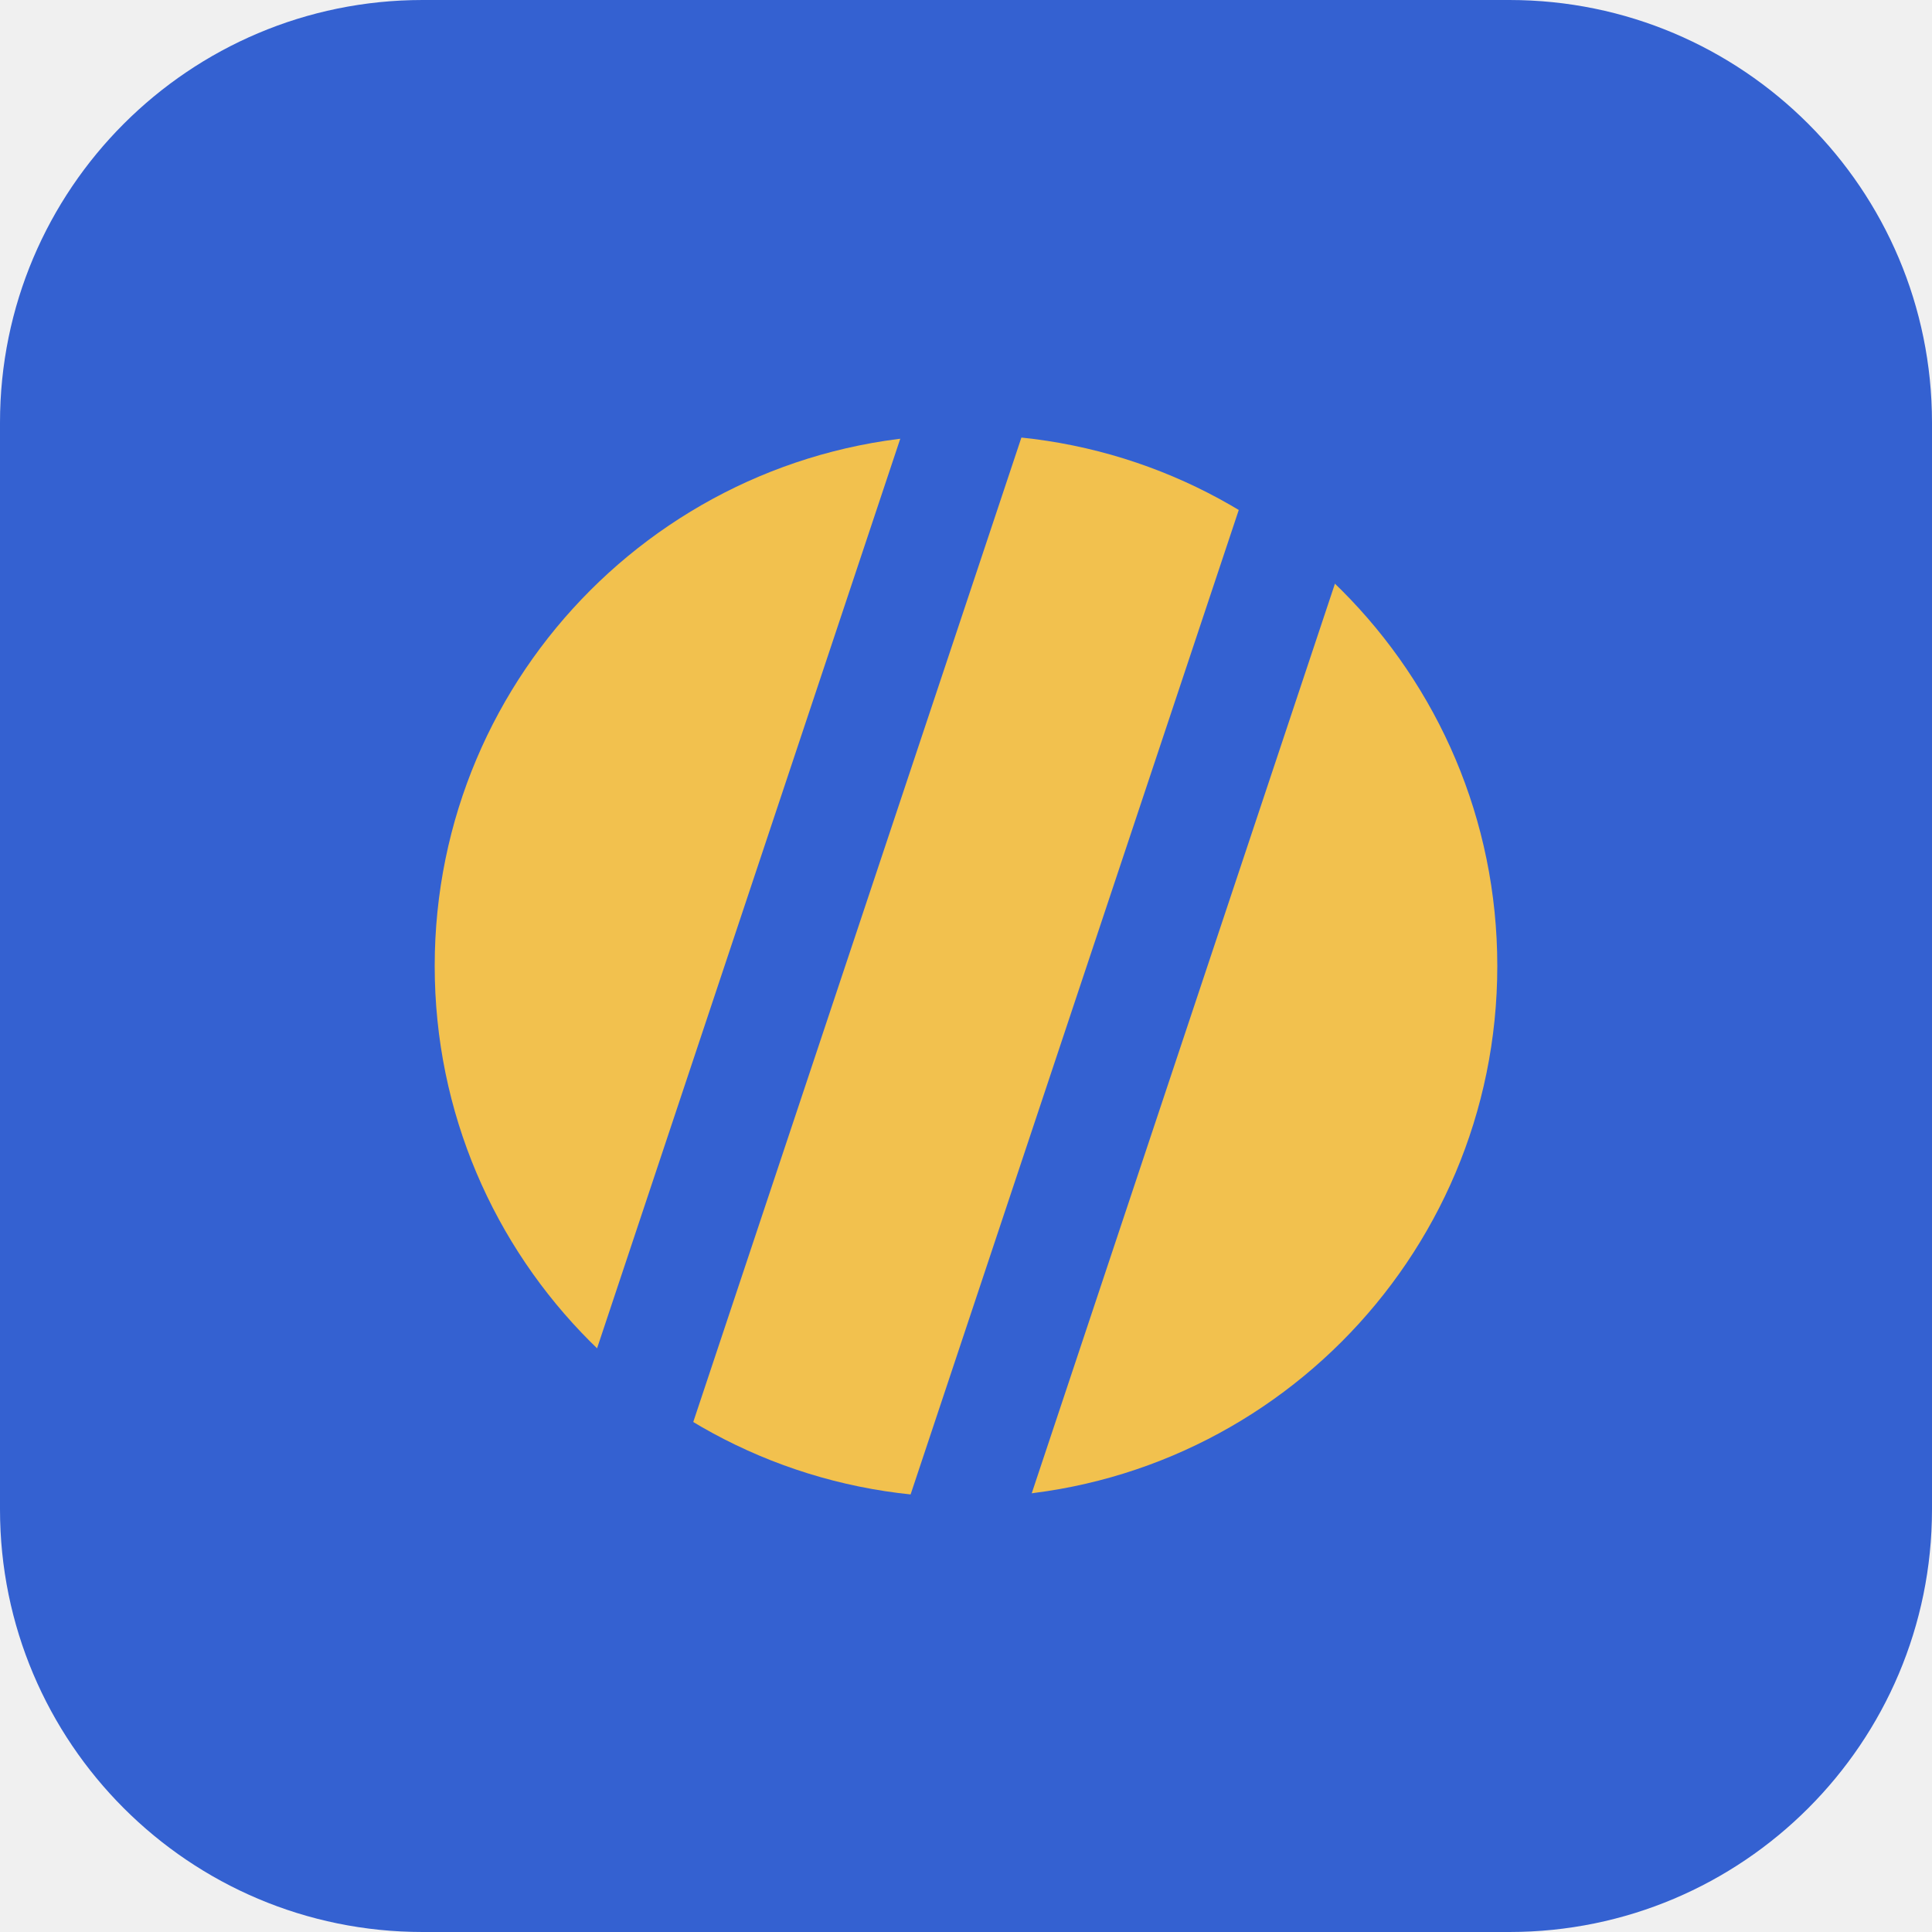
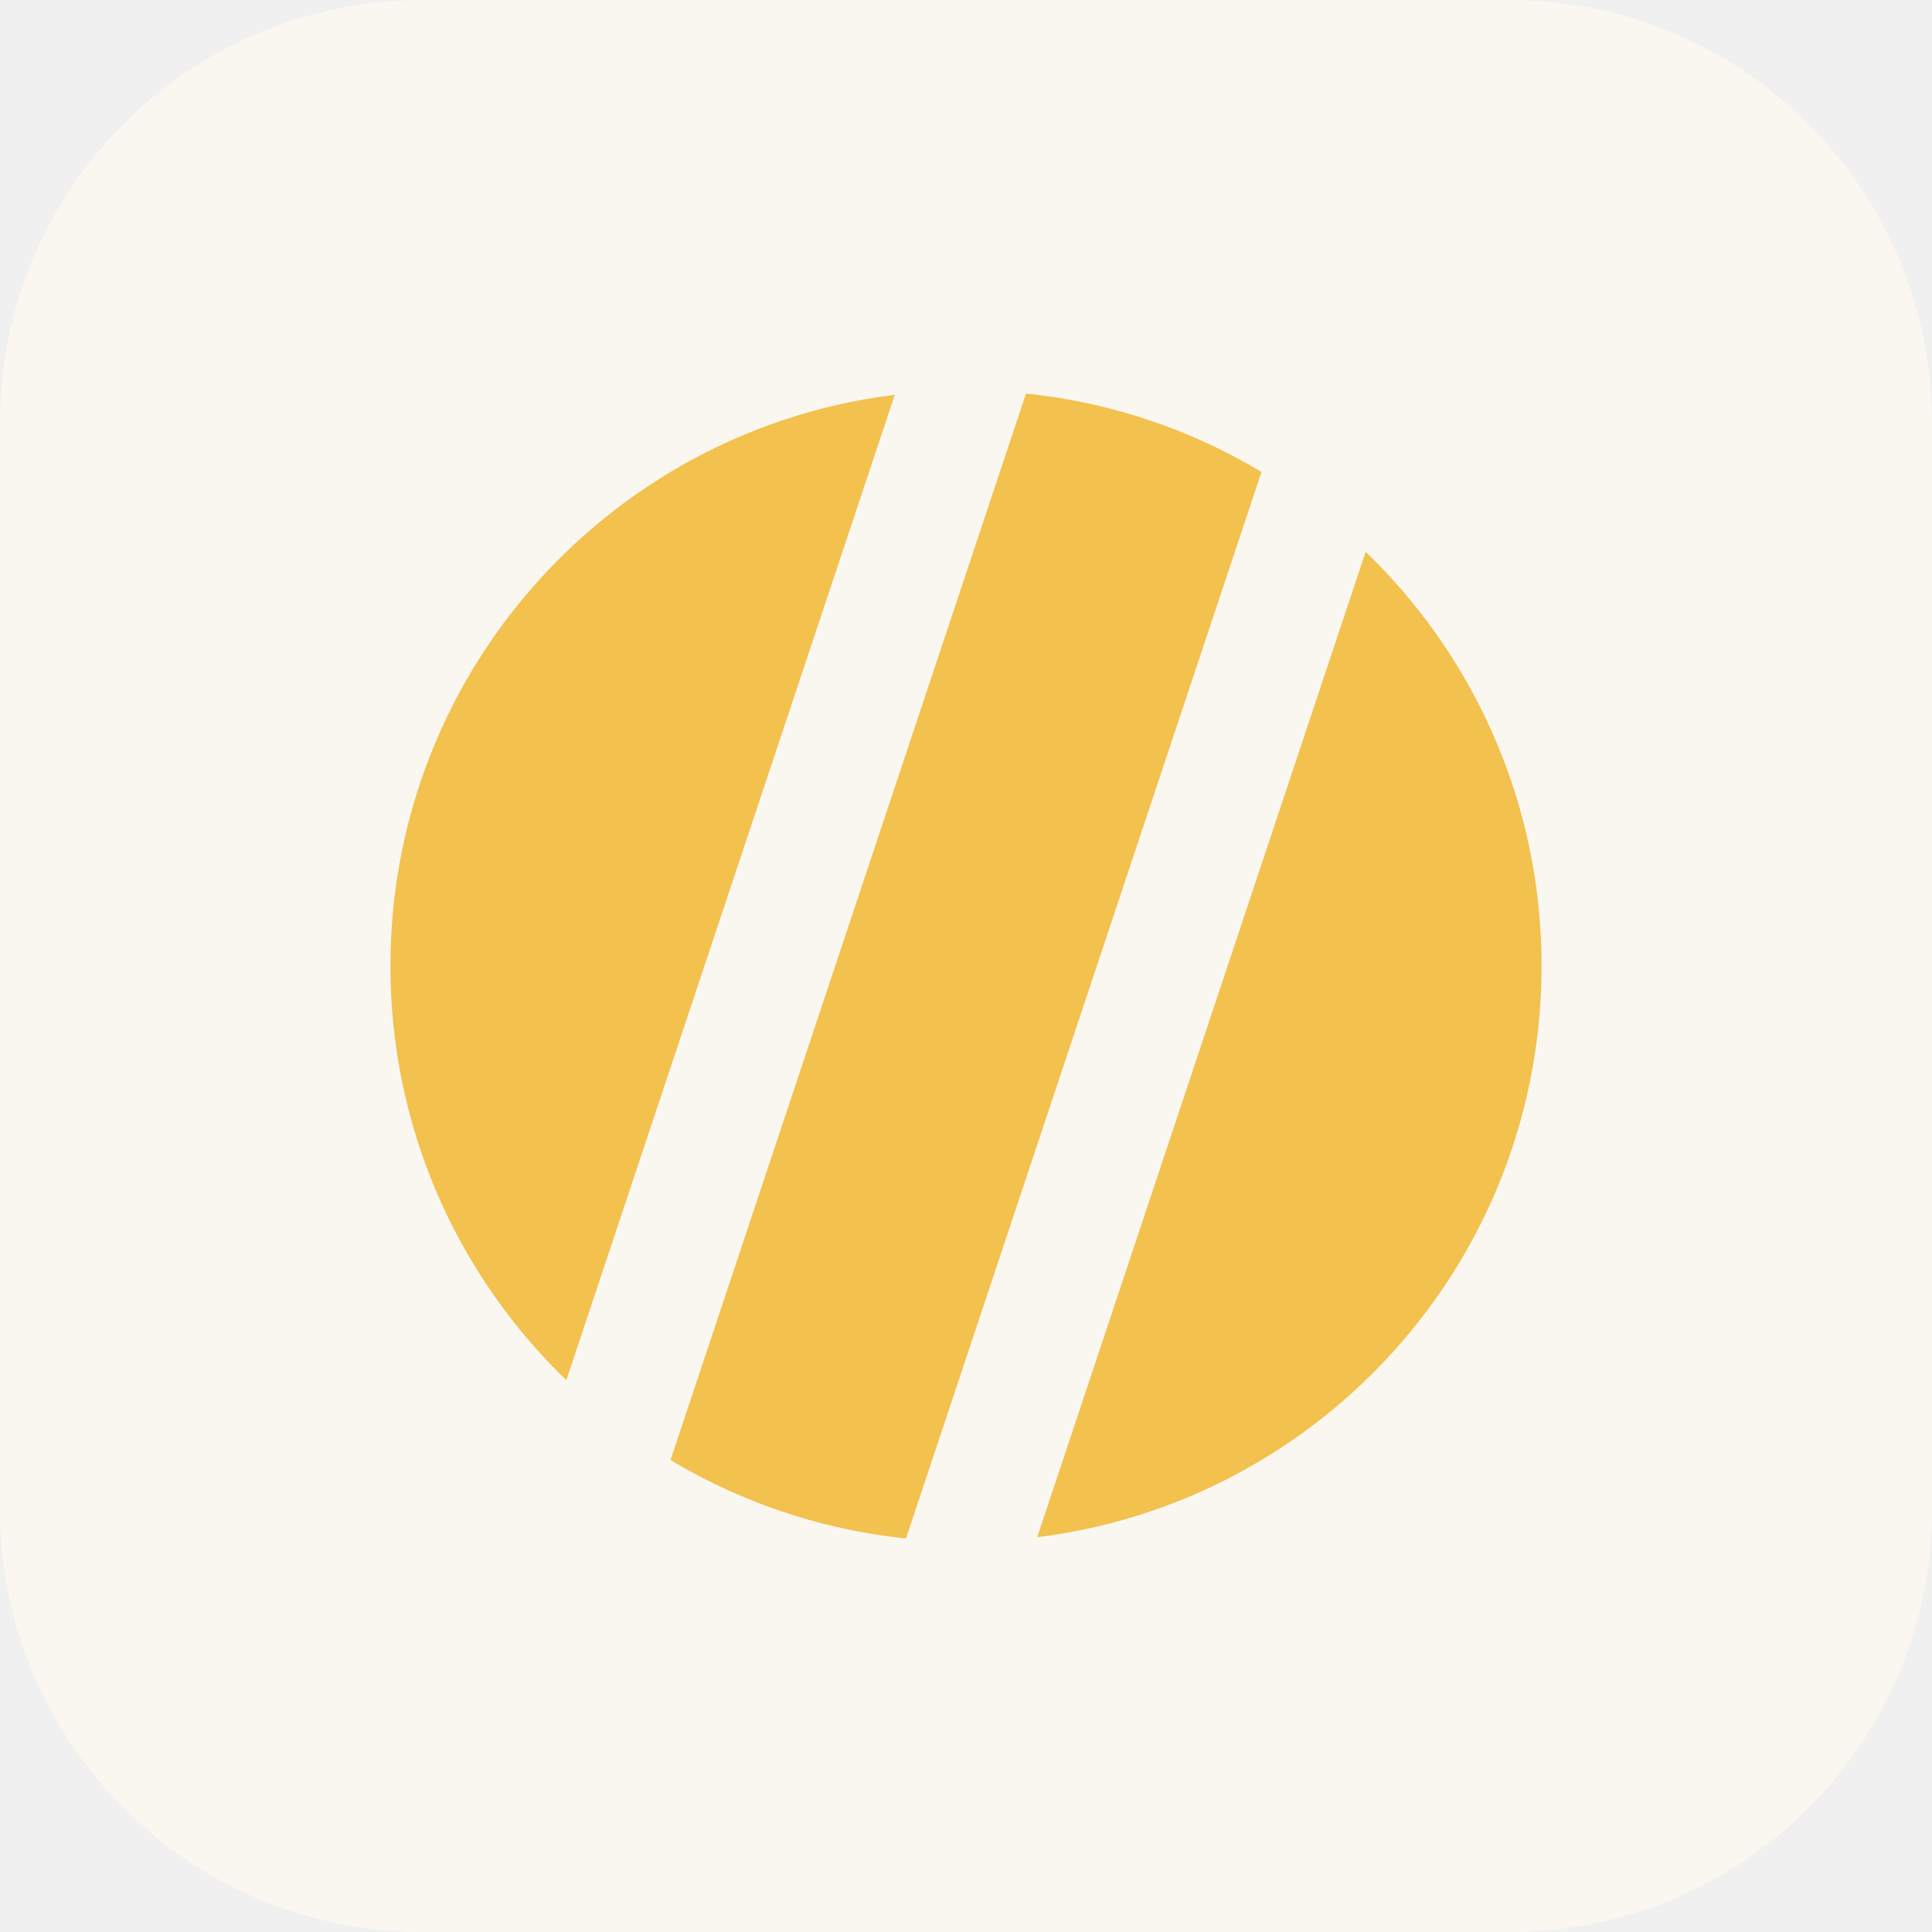
<svg xmlns="http://www.w3.org/2000/svg" viewBox="0 0 64 64" width="64" height="64">
-   <rect width="64" height="64" rx="14" fill="#3461D1" />
-   <svg x="8" y="8" width="48" height="48" viewBox="0 0 120 120">
+   <rect width="64" height="64" rx="14" fill="#FAF7F0" />
+   <svg x="6" y="6" width="52" height="52" viewBox="0 0 120 120">
    <defs>
      <mask id="cuts" maskUnits="userSpaceOnUse" x="0" y="0" width="120" height="120">
        <rect width="120" height="120" fill="#fff" />
        <polygon points="20,120 30,120 70,0 60,0" fill="#000" />
        <polygon points="50,120 60,120 100,0 90,0" fill="#000" />
      </mask>
    </defs>
    <circle cx="60" cy="60" r="44" fill="#F2C14E" mask="url(#cuts)" />
  </svg>
</svg>
